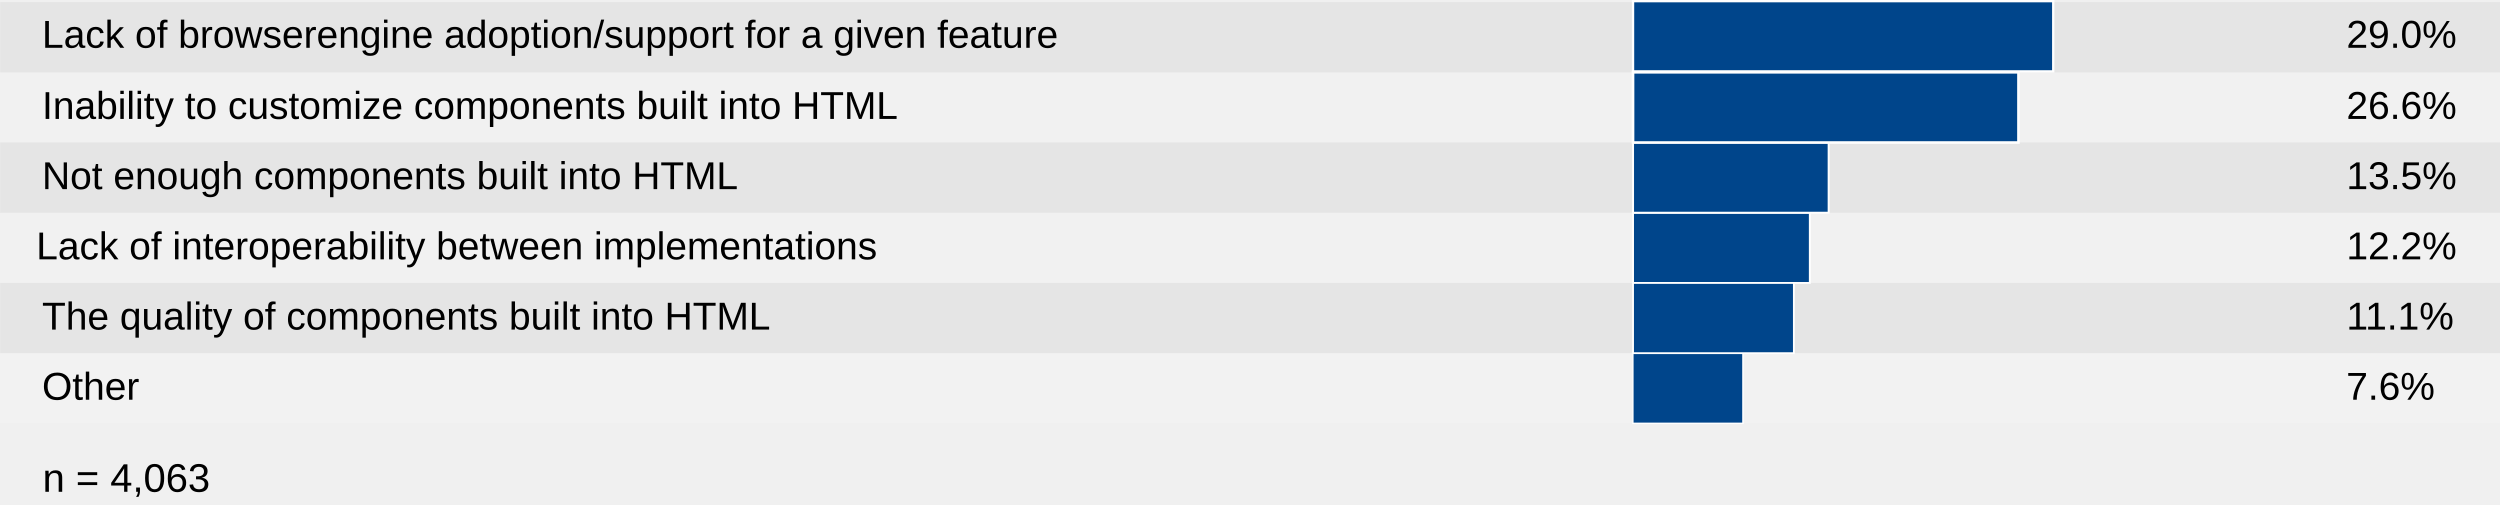
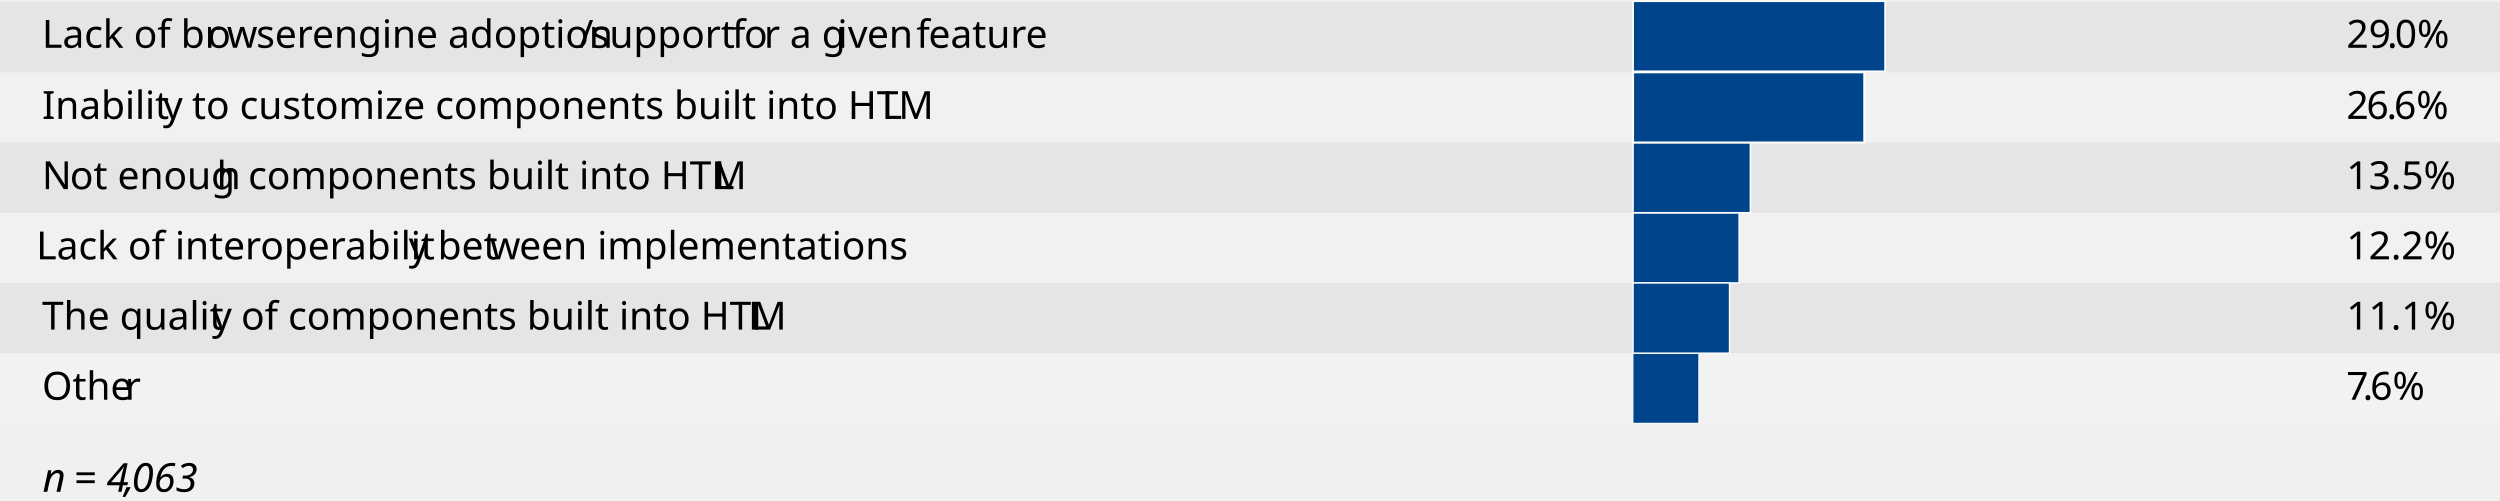
- <svg xmlns="http://www.w3.org/2000/svg" viewBox="0 0 862.7 174.17">
-   <defs>
-     <style>.cls-1{fill:#fff;}.cls-1,.cls-2{opacity:0.05;}.cls-3{font-size:13.42px;}.cls-3,.cls-6{font-family:ArialMT, Arial;}.cls-4{letter-spacing:-0.04em;}.cls-5{letter-spacing:-0.04em;}.cls-6{font-size:13.77px;}.cls-10,.cls-11,.cls-12,.cls-7,.cls-8,.cls-9{fill:#00458b;stroke:#fff;stroke-miterlimit:10;}.cls-7{stroke-width:0.65px;}.cls-8{stroke-width:0.51px;}.cls-9{stroke-width:0.63px;}.cls-10{stroke-width:0.68px;}.cls-11{stroke-width:0.9px;}.cls-12{stroke-width:0.8px;}.cls-13{letter-spacing:-0.07em;}</style>
-   </defs>
-   <g id="Layer_2" data-name="Layer 2">
-     <g id="JavaScript">
-       <g id="barTextPercentages">
-         <rect class="cls-1" y="121.86" width="862.66" height="24.23" />
-         <rect class="cls-2" x="0.05" y="97.64" width="862.66" height="24.23" />
-         <rect class="cls-1" x="0.05" y="73.41" width="862.66" height="24.23" />
-         <rect class="cls-1" y="121.86" width="862.66" height="24.23" />
-         <rect class="cls-2" x="0.05" y="49.18" width="862.66" height="24.23" />
-         <rect class="cls-1" x="0.05" y="24.95" width="862.66" height="24.23" />
-         <rect class="cls-2" x="0.05" y="0.73" width="862.66" height="24.23" />
-         <text class="cls-3" transform="translate(12.51 89.5)">Lack of interoperability between implementations</text>
-         <text class="cls-3" transform="translate(14.51 65.27)">Not enough components built into HTM<tspan class="cls-4" x="232.71" y="0">L</tspan>
-         </text>
-         <text class="cls-3" transform="translate(14.51 41.04)">Inability to customize components built into HTM<tspan class="cls-4" x="287.87" y="0">L</tspan>
-         </text>
-         <text class="cls-3" transform="translate(14.51 16.49)">Lack of browserengine adoption/support for a given feature</text>
-         <text class="cls-3" transform="translate(14.51 113.73)">The quality of components built into HTM<tspan class="cls-5" x="243.88" y="0">L</tspan>
-         </text>
-         <text class="cls-3" transform="translate(14.51 137.95)">Other</text>
-         <text class="cls-6" transform="translate(14.7 169.7)">n = 4,063</text>
-         <rect class="cls-7" x="563.53" y="73.41" width="61" height="24.23" />
-         <rect class="cls-8" x="563.46" y="121.86" width="38" height="24.23" />
-         <rect class="cls-9" x="563.53" y="97.64" width="55.5" height="24.23" />
-         <rect class="cls-10" x="563.53" y="49.18" width="67.5" height="24.23" />
-         <rect class="cls-11" x="563.53" y="24.95" width="133" height="24.23" />
-         <rect class="cls-12" x="563.53" y="0.4" width="145" height="24.23" />
-         <text class="cls-3" transform="translate(809.71 65.27)">13.5%</text>
-         <text class="cls-3" transform="translate(809.71 89.5)">12.2%</text>
-         <text class="cls-3" transform="translate(809.64 137.95)">7.6%</text>
-         <text class="cls-3" transform="translate(809.71 113.73)">
-           <tspan class="cls-13">1</tspan>
-           <tspan x="6.47" y="0">1.1%</tspan>
-         </text>
-         <text class="cls-3" transform="translate(809.71 16.49)">29.0%</text>
-         <text class="cls-3" transform="translate(809.71 41.04)">26.6%</text>
-       </g>
-     </g>
-   </g>
+ <svg xmlns="http://www.w3.org/2000/svg" width="862.7" height="172.78" viewBox="0 0 862.7 172.78">
+   <rect y="121.86" width="862.66" height="24.23" fill="#fff" opacity="0.05" />
+   <rect x="0.05" y="97.64" width="862.66" height="24.23" opacity="0.05" />
+   <rect x="0.05" y="73.41" width="862.66" height="24.23" fill="#fff" opacity="0.05" />
+   <rect y="121.86" width="862.66" height="24.23" fill="#fff" opacity="0.05" />
+   <rect x="0.05" y="49.18" width="862.66" height="24.23" opacity="0.05" />
+   <rect x="0.05" y="24.95" width="862.66" height="24.23" fill="#fff" opacity="0.05" />
+   <rect x="0.05" y="0.73" width="862.66" height="24.23" opacity="0.05" />
+   <text transform="translate(12.51 89.5)" font-size="13.42" font-family="ZillaSlab-Regular, Zilla Slab">Lack of interoperabilit<tspan x="128.51" y="0" letter-spacing="-0.02em">y</tspan>
+     <tspan x="135.04" y="0" xml:space="preserve"> bet</tspan>
+     <tspan x="156.54" y="0" letter-spacing="-0.01em">w</tspan>
+     <tspan x="166.67" y="0">een implementations</tspan>
+   </text>
+   <text transform="translate(14.51 65.27)" font-size="13.42" font-family="ZillaSlab-Regular, Zilla Slab">
+     <tspan letter-spacing="-0.02em">N</tspan>
+     <tspan x="9.61" y="0" letter-spacing="0em">ot enoug</tspan>
+     <tspan x="60.27" y="0" letter-spacing="-0.01em">h</tspan>
+     <tspan x="67.65" y="0" xml:space="preserve"> components built into HTM</tspan>
+     <tspan x="231.89" y="0" letter-spacing="-0.02em">L</tspan>
+   </text>
+   <text transform="translate(14.51 41.04)" font-size="13.42" font-family="ZillaSlab-Regular, Zilla Slab">Inabilit<tspan x="41.72" y="0" letter-spacing="-0.02em">y</tspan>
+     <tspan x="48.25" y="0" xml:space="preserve" letter-spacing="0em"> to customize components built into HTM</tspan>
+     <tspan x="289.78" y="0" letter-spacing="-0.02em">L</tspan>
+   </text>
+   <text transform="translate(14.51 16.49)" font-size="13.42" font-family="ZillaSlab-Regular, Zilla Slab">Lack of br<tspan x="57.03" y="0" letter-spacing="-0.01em">o</tspan>
+     <tspan x="63.78" y="0" letter-spacing="-0.01em">w</tspan>
+     <tspan x="73.91" y="0">serengine adoption</tspan>
+     <tspan x="185.29" y="0" letter-spacing="-0.04em">/</tspan>
+     <tspan x="189.36" y="0">support </tspan>
+     <tspan x="238.07" y="0" letter-spacing="-0.01em">f</tspan>
+     <tspan x="242.25" y="0" letter-spacing="0em">o</tspan>
+     <tspan x="249.14" y="0" letter-spacing="-0.02em">r</tspan>
+     <tspan x="254.56" y="0" xml:space="preserve" letter-spacing="0em"> a g</tspan>
+     <tspan x="274.48" y="0" letter-spacing="-0.01em">i</tspan>
+     <tspan x="278.07" y="0" letter-spacing="-0.02em">v</tspan>
+     <tspan x="284.67" y="0">en </tspan>
+     <tspan x="301.71" y="0" letter-spacing="-0.01em">f</tspan>
+     <tspan x="305.9" y="0">eature</tspan>
+   </text>
+   <text transform="translate(14.51 113.73)" font-size="13.42" font-family="ZillaSlab-Regular, Zilla Slab">The qualit<tspan x="58.66" y="0" letter-spacing="-0.02em">y</tspan>
+     <tspan x="65.2" y="0" xml:space="preserve"> of components built into HTM</tspan>
+     <tspan x="243.65" y="0" letter-spacing="-0.02em">L</tspan>
+   </text>
+   <text transform="translate(14.51 137.95)" font-size="13.42" font-family="ZillaSlab-Regular, Zilla Slab">Othe<tspan x="28.58" y="0" letter-spacing="-0.02em">r</tspan>
+   </text>
+   <text transform="translate(14.7 169.7)" font-size="13.77" font-family="ZillaSlab-Italic, Zilla Slab" font-style="italic">
+     <tspan letter-spacing="-0.01em">n</tspan>
+     <tspan x="7.07" y="0" xml:space="preserve"> = 4</tspan>
+     <tspan x="28.19" y="0" letter-spacing="-0.01em">,</tspan>
+     <tspan x="30.74" y="0">063</tspan>
+   </text>
+   <rect x="563.53" y="73.41" width="36.6" height="24.23" fill="#00458b" stroke="#fff" stroke-miterlimit="10" stroke-width="0.5" />
+   <rect x="563.46" y="121.86" width="22.8" height="24.23" fill="#00458b" stroke="#fff" stroke-miterlimit="10" stroke-width="0.4" />
+   <rect x="563.53" y="97.64" width="33.3" height="24.23" fill="#00458b" stroke="#fff" stroke-miterlimit="10" stroke-width="0.49" />
+   <rect x="563.53" y="49.18" width="40.5" height="24.23" fill="#00458b" stroke="#fff" stroke-miterlimit="10" stroke-width="0.53" />
+   <rect x="563.53" y="24.95" width="79.8" height="24.23" fill="#00458b" stroke="#fff" stroke-miterlimit="10" stroke-width="0.7" />
+   <rect x="563.53" y="0.4" width="87" height="24.23" fill="#00458b" stroke="#fff" stroke-miterlimit="10" stroke-width="0.62" />
+   <text transform="translate(809.71 65.27)" font-size="13.42" font-family="ZillaSlab-Regular, Zilla Slab">13.5%</text>
+   <text transform="translate(809.71 89.5)" font-size="13.42" font-family="ZillaSlab-Regular, Zilla Slab">12.2%</text>
+   <text transform="translate(809.64 137.95)" font-size="13.42" font-family="ZillaSlab-Regular, Zilla Slab">
+     <tspan letter-spacing="-0.05em">7</tspan>
+     <tspan x="5.7" y="0" letter-spacing="-0.02em">.</tspan>
+     <tspan x="8.28" y="0">6%</tspan>
+   </text>
+   <text transform="translate(809.71 113.73)" font-size="13.42" font-family="ZillaSlab-Regular, Zilla Slab">11.1%</text>
+   <text transform="translate(809.71 16.49)" font-size="13.42" font-family="ZillaSlab-Regular, Zilla Slab">29<tspan x="14.04" y="0" letter-spacing="-0.01em">.</tspan>
+     <tspan x="16.69" y="0" letter-spacing="0em">0%</tspan>
+   </text>
+   <text transform="translate(809.71 41.04)" font-size="13.42" font-family="ZillaSlab-Regular, Zilla Slab">2<tspan x="6.91" y="0" letter-spacing="-0.01em">6</tspan>
+     <tspan x="13.85" y="0" letter-spacing="-0.02em">.</tspan>
+     <tspan x="16.42" y="0">6%</tspan>
+   </text>
</svg>
